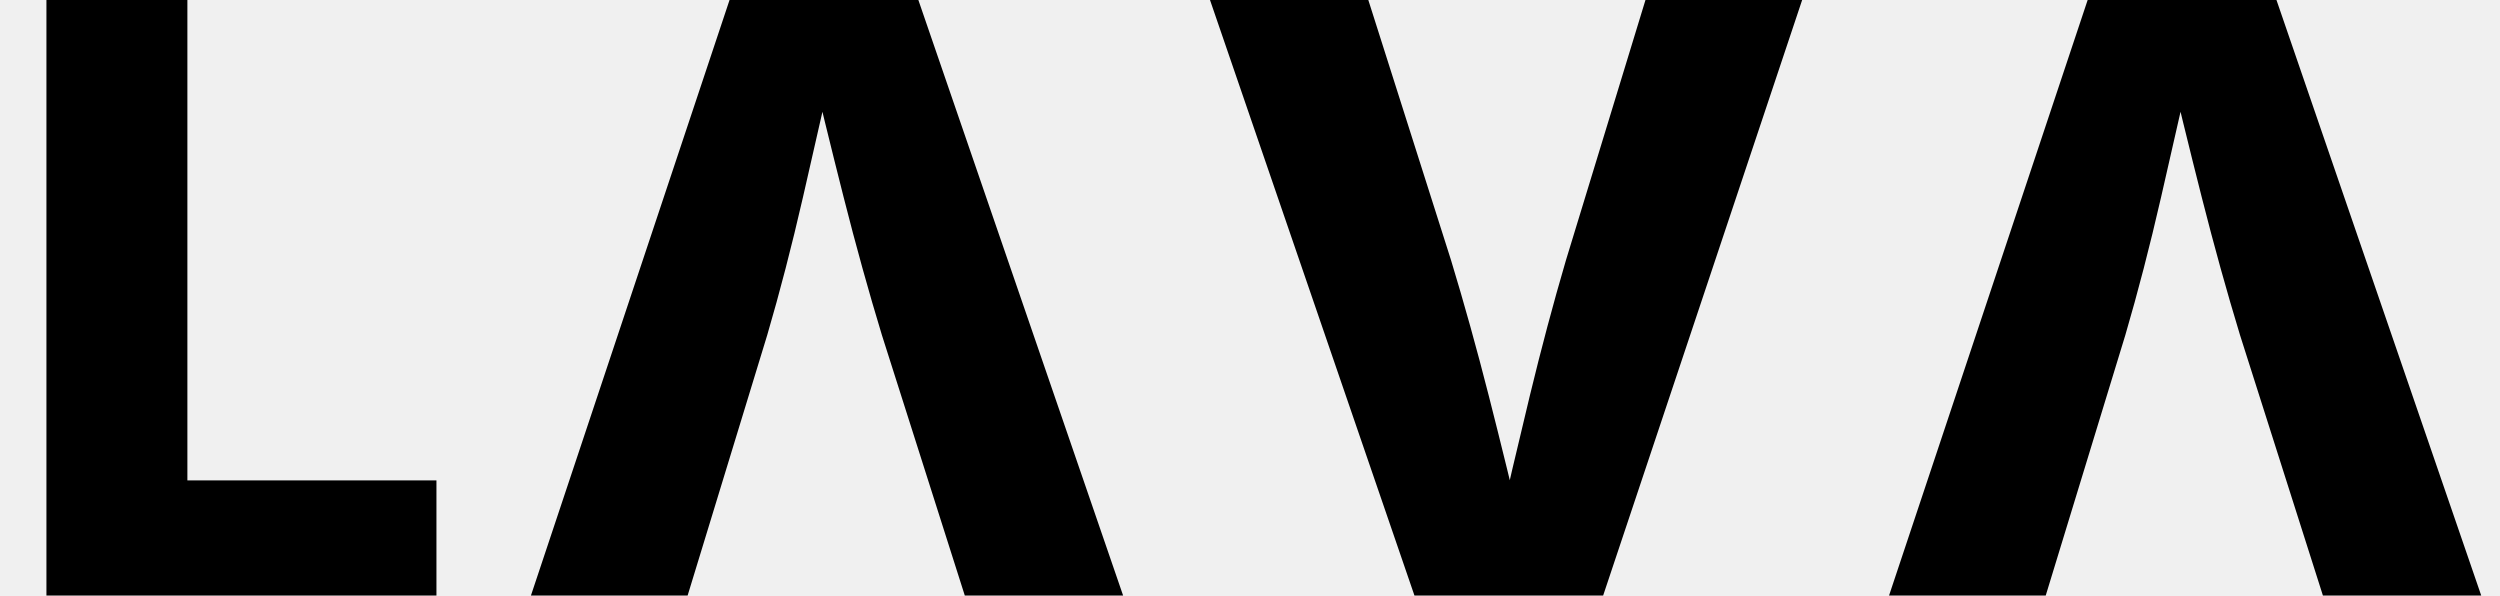
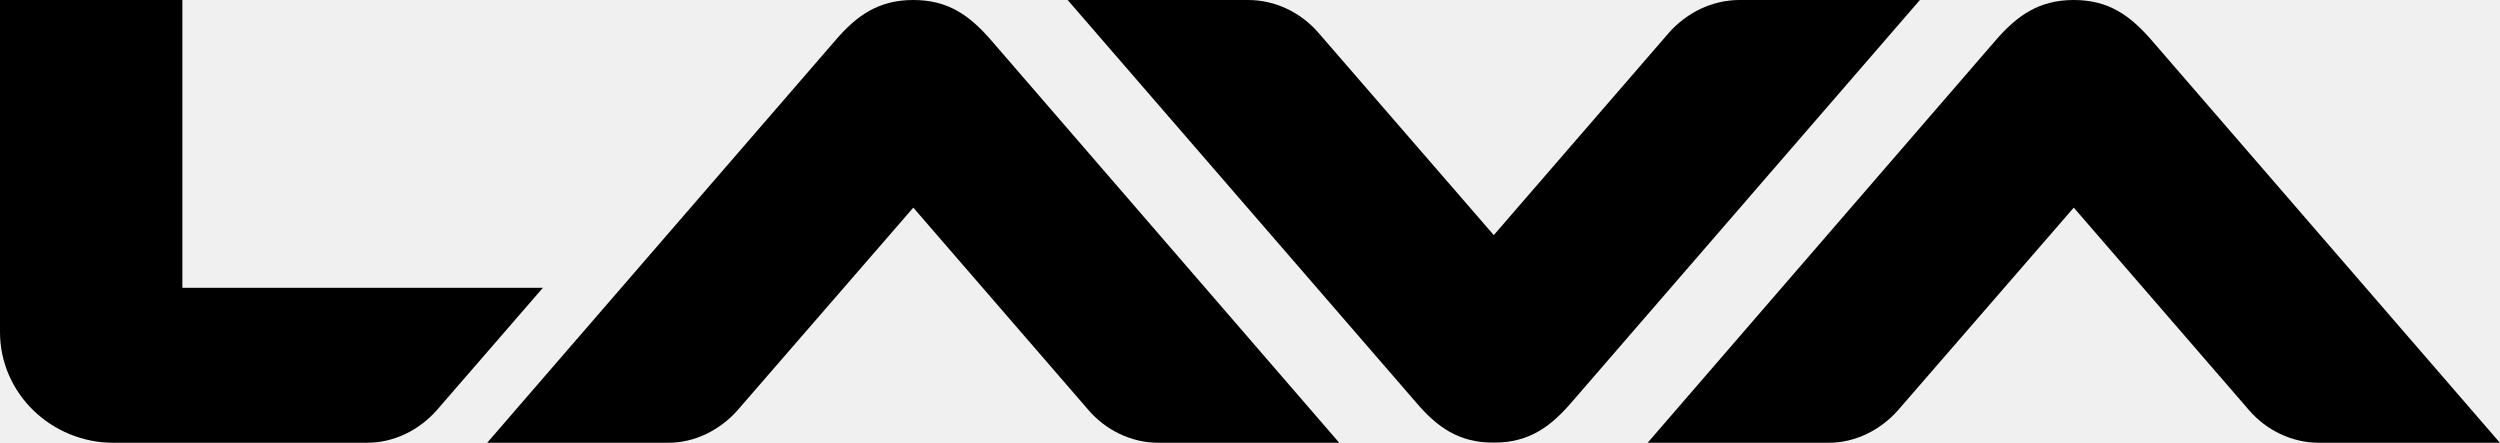
- <svg viewBox="0 0 305.40 72.75" fill="currentColor">
-   <path transform="translate(0.00 72.75)" d="M5.672 0.0V-72.754H22.891V-14.066H53.316V0.0Z M64.859 0.0 89.123 -72.754H112.186L137.199 0.0H117.859L107.736 -31.808Q105.318 -39.746 103.049 -48.696Q100.779 -57.646 98.502 -67.295H102.338Q100.147 -57.623 98.088 -48.649Q96.029 -39.676 93.721 -31.808L84 0.0Z M172.789 0.0 147.812 -72.754H167.152L177.264 -40.945Q179.658 -33.078 181.877 -24.372Q184.096 -15.666 186.361 -6.064H182.588Q184.779 -15.725 186.881 -24.401Q188.982 -33.078 191.291 -40.945L201.012 -72.754H220.152L195.84 0.0Z M230.766 0.0 255.029 -72.754H278.092L303.106 0.0H283.766L273.643 -31.808Q271.225 -39.746 268.955 -48.696Q266.686 -57.646 264.408 -67.295H268.244Q266.053 -57.623 263.994 -48.649Q261.936 -39.676 259.627 -31.808L249.906 0.0Z" />
+ <svg xmlns="http://www.w3.org/2000/svg" viewBox="0 0 1129 200" fill="currentColor">
+   <defs>
+     <mask id="lava-mono" maskUnits="userSpaceOnUse" x="0" y="0" width="1129" height="200">
+       <g fill="#fff">
+         <g transform="matrix(8.786402,0,0,8.333333,0,0)">
+           <path d="M106.587,11.252L115.6,22.233C116.466,23.291 117.771,24 119.234,24L128.494,24L110.57,2.16C109.479,0.844 108.387,0 106.587,0C104.787,0 103.673,0.855 102.592,2.16L84.68,24L93.94,24C95.38,24 96.663,23.291 97.552,22.233L106.587,11.252Z" style="fill:#fff;" />
+         </g>
+         <g transform="matrix(8.786402,0,0,8.333333,0,0)">
+           <path d="M76.782,12.748L67.747,1.755C66.881,0.709 65.587,0 64.146,0L54.875,0L72.799,21.828C73.868,23.145 74.971,23.989 76.771,23.989C78.571,23.989 79.674,23.145 80.754,21.828L98.678,0L89.418,0C87.966,0 86.684,0.709 85.795,1.755L76.771,12.748L76.782,12.748Z" style="fill:#fff;" />
+         </g>
+         <g transform="matrix(8.786402,0,0,8.333333,0,0)">
+           <path d="M9.373,0L0,0L0,17.992C0,21.311 2.622,24 5.873,24L18.813,24C20.276,24 21.558,23.291 22.447,22.233L27.904,15.595L9.373,15.595L9.373,0Z" style="fill:#fff;fill-rule:nonzero;" />
+         </g>
+         <g transform="matrix(8.786402,0,0,8.333333,0,0)">
+           <path d="M46.942,11.252L55.955,22.233C56.821,23.291 58.127,24 59.578,24L68.838,24L50.925,2.16C49.834,0.844 48.743,0 46.942,0C45.142,0 44.028,0.855 42.959,2.16L25.035,24L34.295,24C35.736,24 37.018,23.291 37.907,22.233L46.942,11.252Z" style="fill:#fff;" />
+         </g>
+       </g>
+     </mask>
+   </defs>
+   <rect x="0" y="0" width="1129" height="200" mask="url(#lava-mono)" />
</svg>
